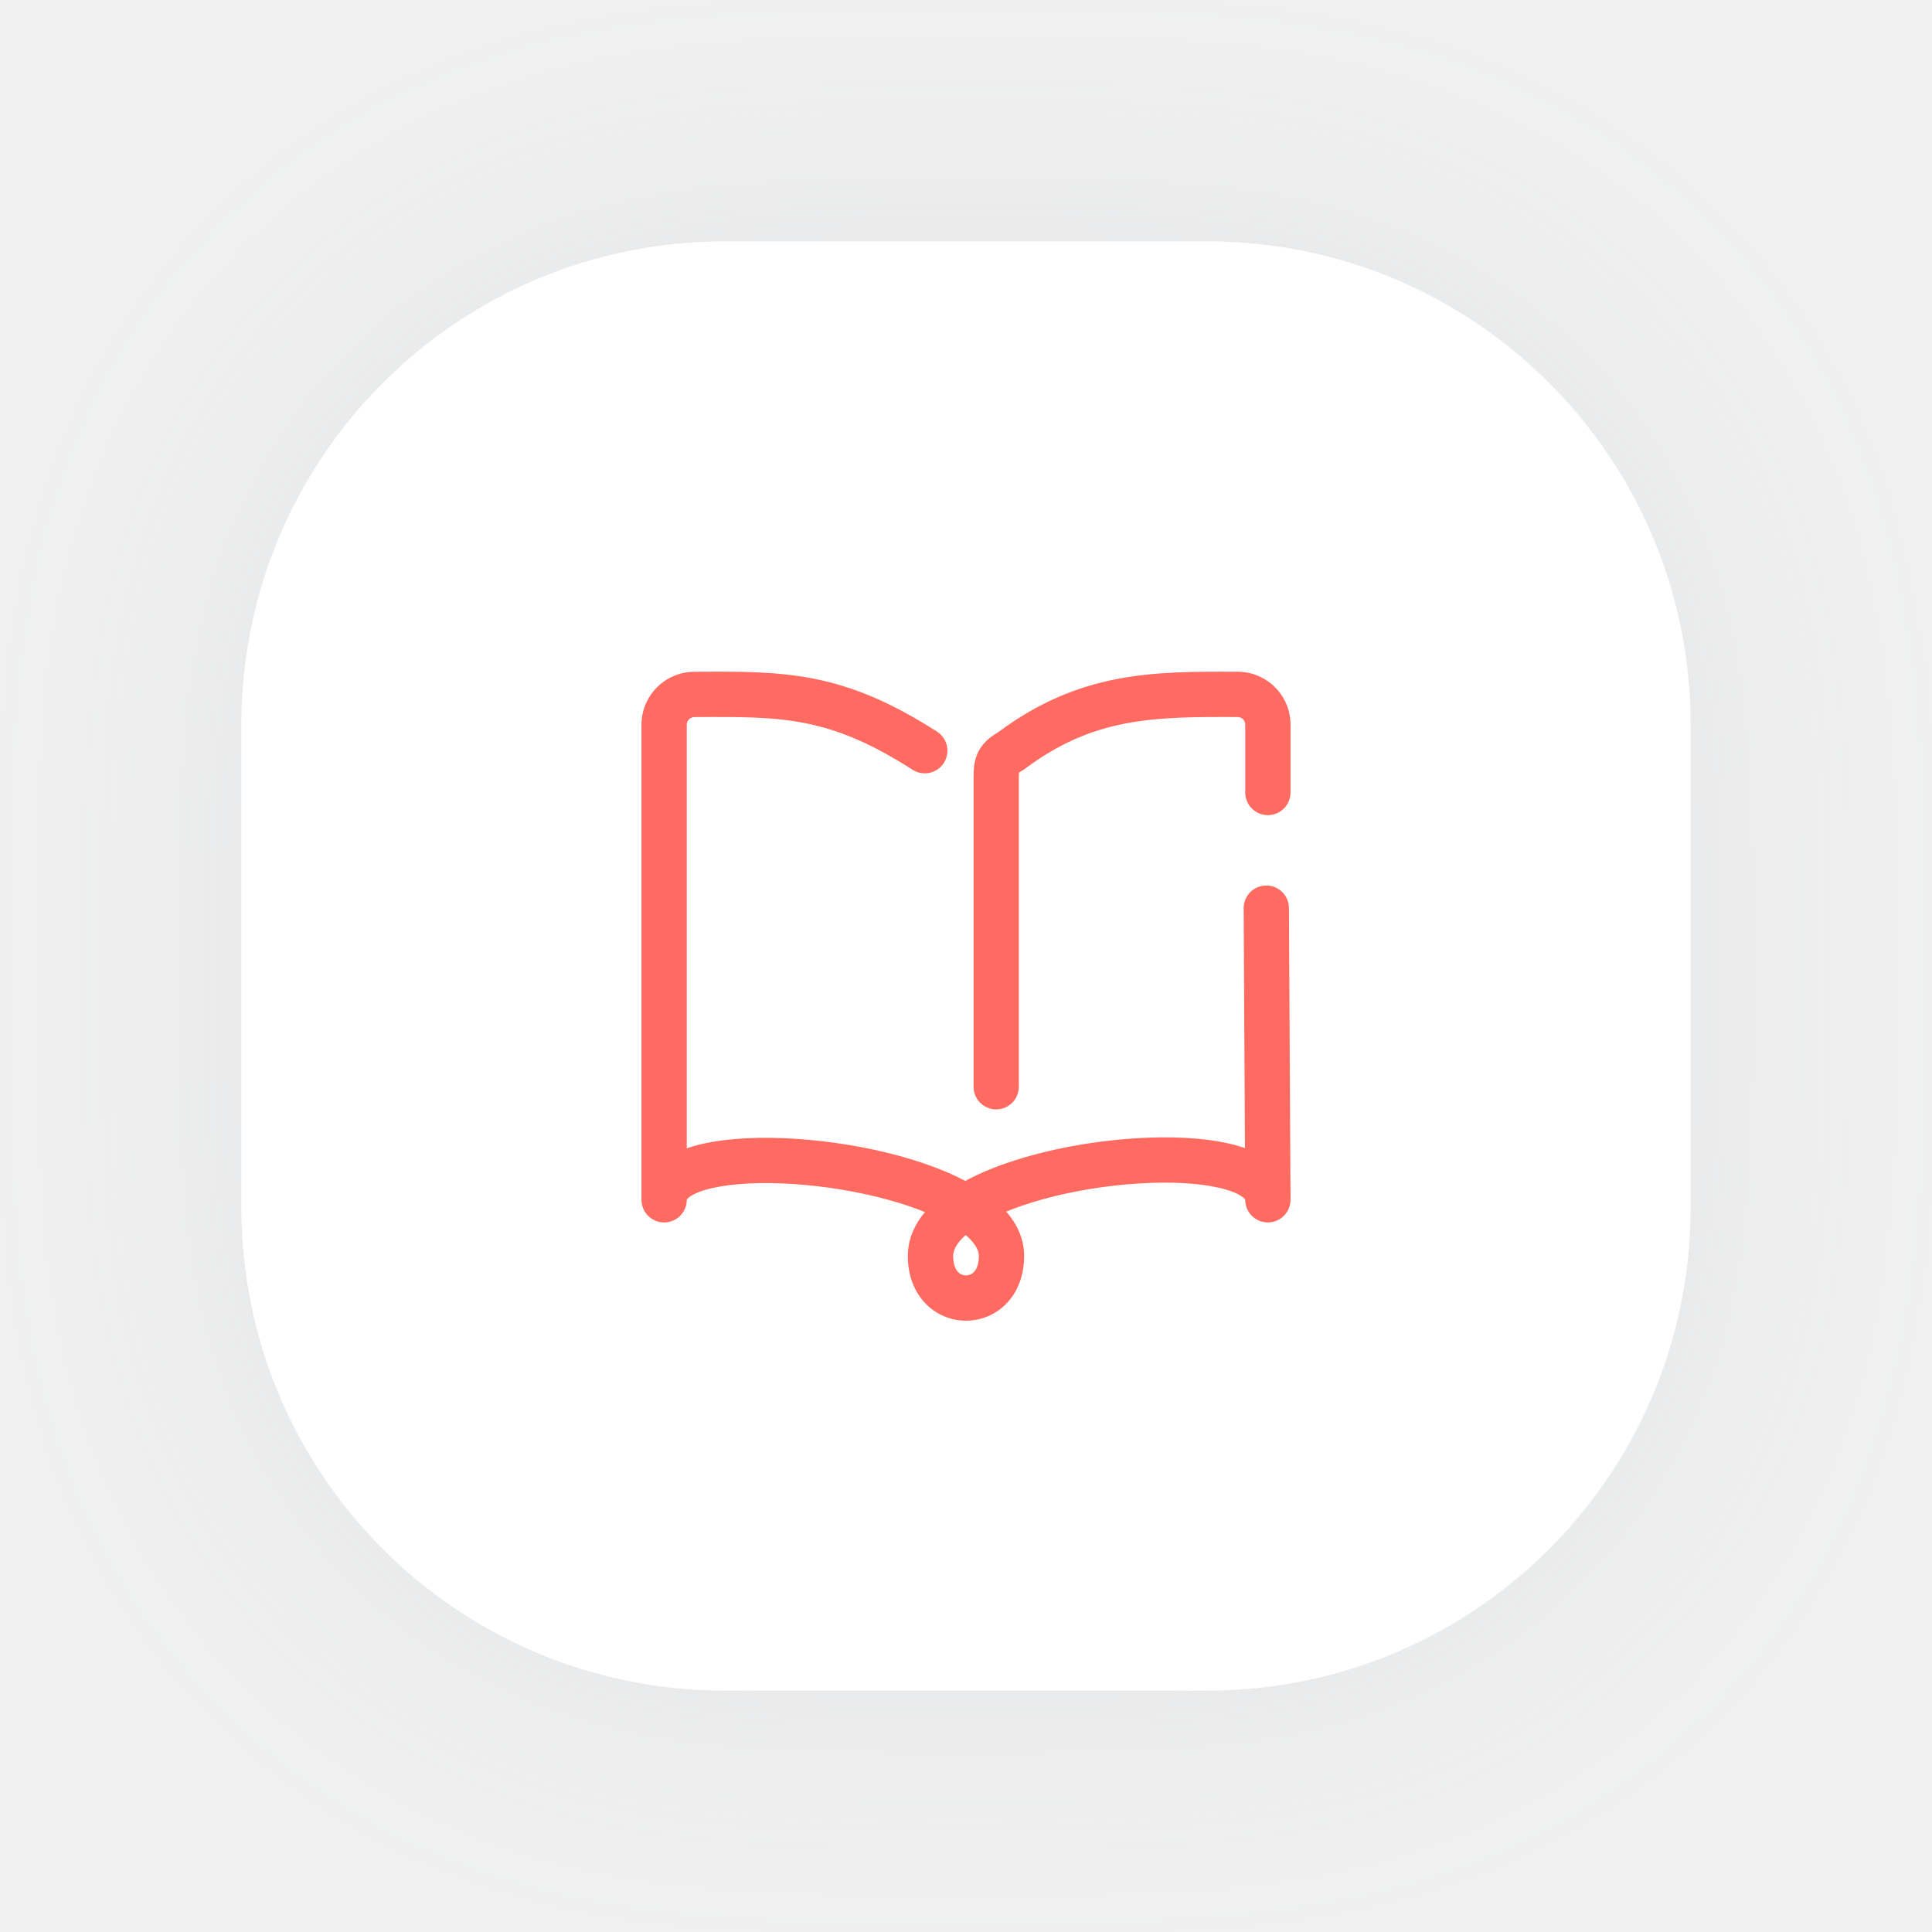
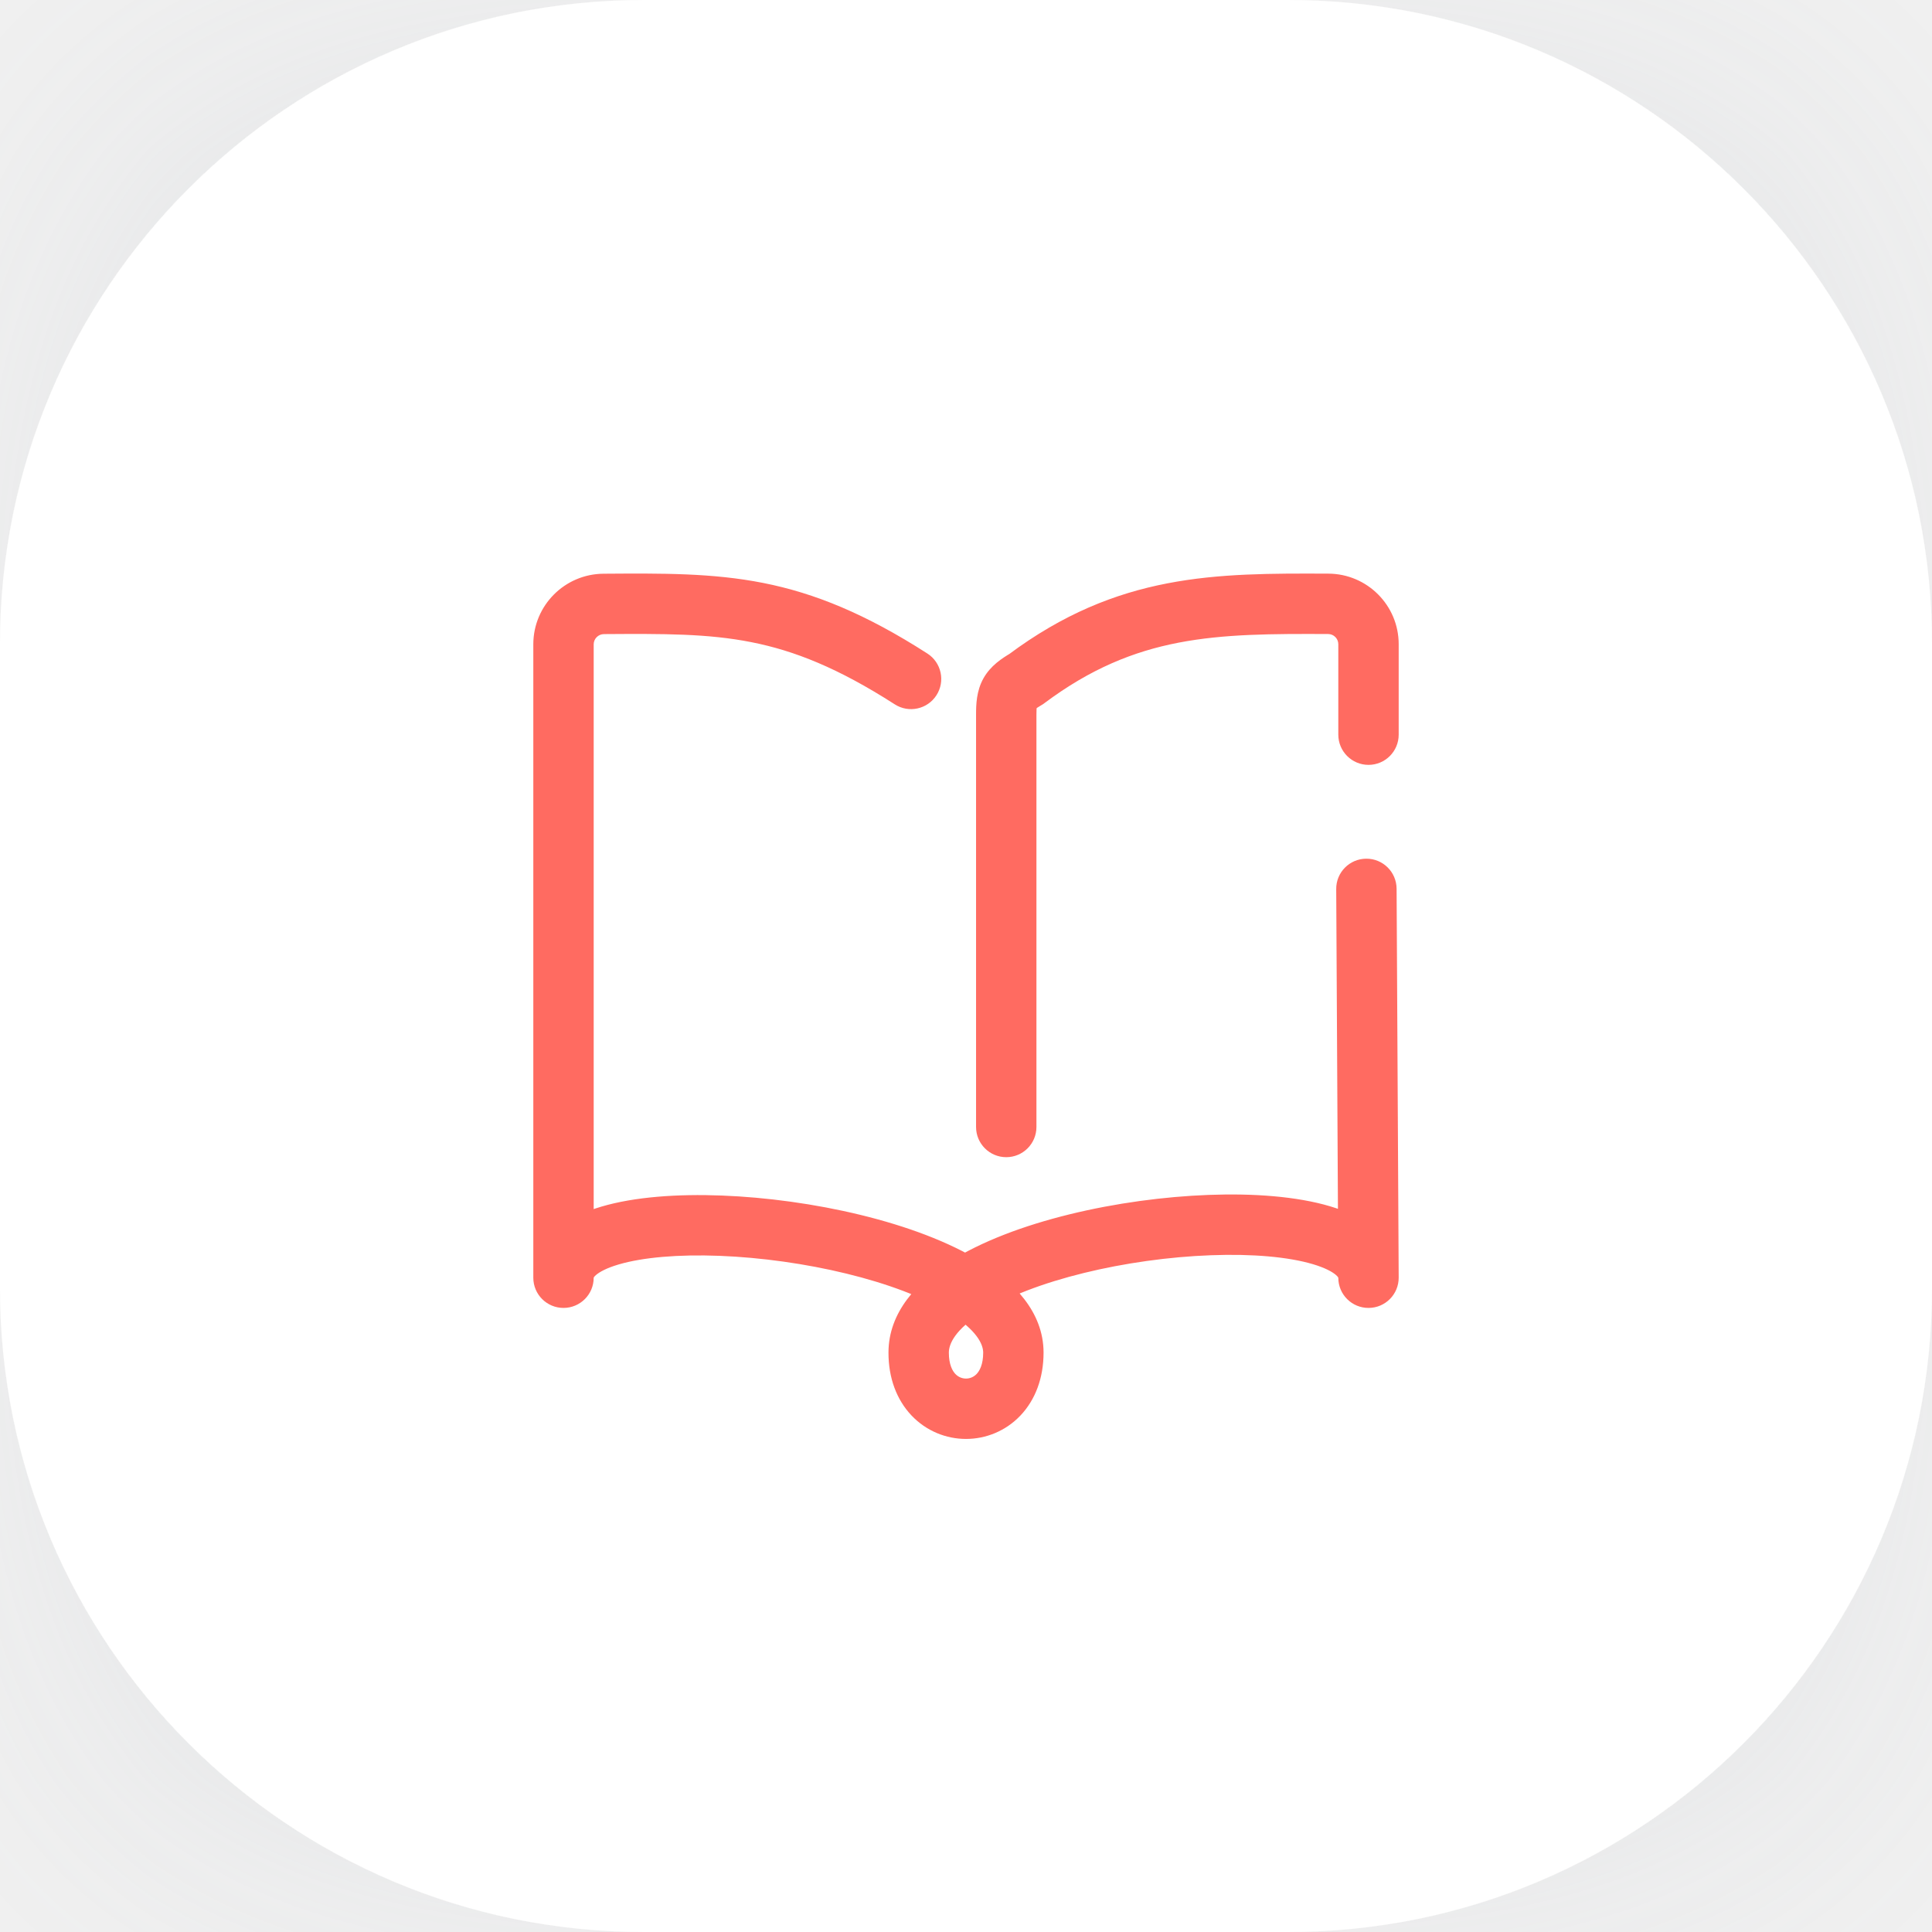
- <svg xmlns="http://www.w3.org/2000/svg" width="64" height="64" viewBox="0 0 64 64" fill="none">
-   <g filter="url(#filter0_d_2001_63)">
-     <rect x="8" y="8" width="48" height="48" rx="16" fill="white" />
+ <svg xmlns="http://www.w3.org/2000/svg" width="48" height="48" viewBox="0 0 48 48" fill="none">
+   <g clip-path="url(#clip0_2001_63)">
+     <g filter="url(#filter0_d_2001_63)">
+       <rect width="48" height="48" rx="16" fill="white" />
+     </g>
+     <path d="M22.23 17.499C22.578 17.723 23.042 17.622 23.266 17.273C23.49 16.925 23.389 16.461 23.041 16.237L22.635 16.868L22.23 17.499ZM15 15.004L14.995 14.254L15 15.004ZM14 16.008L14.75 16.008L14 16.008ZM13.25 31.745C13.25 32.16 13.586 32.495 14 32.495C14.414 32.495 14.75 32.16 14.75 31.745L14 31.745L13.25 31.745ZM25.177 33.606L25.927 33.606L25.177 33.606ZM22.824 33.606L22.074 33.606L22.824 33.606ZM33.25 31.75C33.252 32.164 33.59 32.498 34.004 32.495C34.418 32.493 34.752 32.156 34.75 31.741L34 31.745L33.25 31.75ZM34.698 22.079C34.695 21.665 34.358 21.331 33.944 21.334C33.529 21.336 33.195 21.674 33.198 22.088L33.948 22.084L34.698 22.079ZM24.25 28C24.25 28.414 24.586 28.75 25 28.75C25.414 28.75 25.75 28.414 25.75 28H25H24.25ZM25.5 16.868L25.882 17.514L25.917 17.493L25.949 17.469L25.5 16.868ZM33 15.002L32.997 15.752L33 15.002ZM33.25 18.253C33.25 18.667 33.586 19.003 34 19.003C34.414 19.003 34.75 18.667 34.75 18.253H34H33.25ZM22.635 16.868L23.041 16.237C21.505 15.251 20.244 14.737 18.961 14.483C17.7 14.234 16.449 14.244 14.995 14.254L15 15.004L15.005 15.754C16.491 15.744 17.585 15.74 18.67 15.955C19.733 16.165 20.82 16.594 22.23 17.499L22.635 16.868ZM14 16.008L13.25 16.008L13.25 31.745L14 31.745L14.75 31.745L14.75 16.008L14 16.008ZM14 31.745L14.75 31.745C14.75 31.739 14.751 31.74 14.751 31.739C14.753 31.736 14.764 31.715 14.804 31.68C14.891 31.604 15.066 31.505 15.367 31.416C15.966 31.239 16.852 31.161 17.881 31.201C19.953 31.282 22.301 31.823 23.585 32.622L23.982 31.986L24.378 31.349C22.78 30.355 20.137 29.788 17.939 29.703C16.833 29.66 15.764 29.735 14.942 29.978C14.532 30.099 14.13 30.277 13.818 30.549C13.488 30.837 13.25 31.242 13.25 31.745L14 31.745ZM23.982 31.986L23.585 32.622C24.259 33.041 24.427 33.391 24.427 33.606L25.177 33.606L25.927 33.606C25.927 32.585 25.173 31.843 24.378 31.349L23.982 31.986ZM25.177 33.606L24.427 33.606C24.427 33.907 24.334 34.062 24.265 34.135C24.191 34.213 24.096 34.25 24 34.25C23.904 34.25 23.809 34.213 23.735 34.135C23.666 34.062 23.574 33.907 23.574 33.606L22.824 33.606L22.074 33.606C22.073 34.234 22.276 34.776 22.647 35.168C23.015 35.555 23.508 35.75 24 35.75C24.492 35.75 24.985 35.555 25.353 35.168C25.724 34.776 25.927 34.234 25.927 33.606L25.177 33.606ZM22.824 33.606L23.574 33.606C23.574 33.378 23.741 33.03 24.386 32.617L23.982 31.986L23.578 31.354C22.796 31.853 22.074 32.595 22.074 33.606L22.824 33.606ZM23.982 31.986L24.386 32.617C25.653 31.807 28.001 31.263 30.086 31.186C31.12 31.147 32.012 31.228 32.618 31.408C32.922 31.498 33.102 31.599 33.192 31.677C33.233 31.713 33.246 31.736 33.248 31.741C33.249 31.743 33.25 31.743 33.25 31.75L34 31.745L34.75 31.741C34.747 31.236 34.506 30.832 34.175 30.545C33.861 30.272 33.458 30.093 33.046 29.97C32.218 29.724 31.142 29.645 30.03 29.687C27.822 29.769 25.167 30.337 23.578 31.354L23.982 31.986ZM34 31.745L34.75 31.741L34.698 22.079L33.948 22.084L33.198 22.088L33.25 31.75L34 31.745ZM15 15.004L14.995 14.254C14.033 14.26 13.25 15.041 13.25 16.008L14 16.008L14.75 16.008C14.75 15.871 14.863 15.755 15.005 15.754L15 15.004ZM25 28H25.75V17.755H25H24.25V28H25ZM25.5 16.868L25.949 17.469C28.231 15.763 30.211 15.74 32.997 15.752L33 15.002L33.003 14.252C30.212 14.24 27.769 14.237 25.051 16.267L25.5 16.868ZM34 16.005H33.25V18.253H34H34.75V16.005H34ZM33 15.002L32.997 15.752C33.137 15.752 33.25 15.867 33.25 16.005H34H34.75C34.75 15.038 33.967 14.256 33.003 14.252L33 15.002ZM25 17.755H25.75C25.75 17.641 25.754 17.584 25.759 17.554C25.762 17.531 25.762 17.551 25.743 17.585C25.724 17.62 25.706 17.632 25.721 17.62C25.741 17.602 25.786 17.57 25.882 17.514L25.5 16.868L25.118 16.223C24.897 16.354 24.611 16.536 24.433 16.854C24.258 17.168 24.25 17.505 24.25 17.755H25Z" fill="#FF6B61" />
  </g>
-   <path d="M30.23 25.499C30.578 25.723 31.042 25.622 31.266 25.273C31.49 24.925 31.389 24.461 31.041 24.237L30.635 24.868L30.23 25.499ZM23 23.004L22.995 22.254L23 23.004ZM22 24.008L22.75 24.008L22 24.008ZM21.25 39.745C21.25 40.16 21.586 40.495 22 40.495C22.414 40.495 22.75 40.16 22.75 39.745L22 39.745L21.25 39.745ZM33.176 41.606L33.926 41.606L33.926 41.606L33.176 41.606ZM30.824 41.606L30.074 41.606L30.824 41.606ZM41.25 39.749C41.252 40.164 41.59 40.498 42.004 40.495C42.418 40.493 42.752 40.156 42.75 39.741L42 39.745L41.25 39.749ZM42.698 30.079C42.695 29.665 42.358 29.331 41.944 29.334C41.529 29.336 41.195 29.674 41.198 30.088L41.948 30.084L42.698 30.079ZM32.25 36C32.25 36.414 32.586 36.75 33 36.75C33.414 36.75 33.75 36.414 33.75 36H33H32.25ZM33.5 24.868L33.882 25.514L33.917 25.493L33.949 25.469L33.5 24.868ZM41 23.002L40.997 23.752L41 23.002ZM41.25 26.253C41.25 26.667 41.586 27.003 42 27.003C42.414 27.003 42.75 26.667 42.75 26.253H42H41.25ZM30.635 24.868L31.041 24.237C29.505 23.251 28.244 22.737 26.961 22.483C25.7 22.234 24.449 22.244 22.995 22.254L23 23.004L23.006 23.754C24.491 23.744 25.585 23.74 26.67 23.955C27.733 24.165 28.82 24.594 30.23 25.499L30.635 24.868ZM22 24.008L21.25 24.008L21.25 39.745L22 39.745L22.75 39.745L22.75 24.008L22 24.008ZM22 39.745L22.75 39.745C22.75 39.739 22.751 39.74 22.751 39.739C22.753 39.736 22.764 39.715 22.804 39.68C22.891 39.604 23.066 39.505 23.367 39.416C23.966 39.239 24.852 39.161 25.881 39.201C27.953 39.282 30.301 39.823 31.585 40.622L31.982 39.986L32.378 39.349C30.78 38.355 28.137 37.788 25.939 37.703C24.833 37.66 23.764 37.735 22.942 37.978C22.532 38.099 22.131 38.277 21.818 38.549C21.488 38.837 21.25 39.242 21.25 39.745L22 39.745ZM31.982 39.986L31.585 40.622C32.259 41.041 32.426 41.391 32.426 41.606L33.176 41.606L33.926 41.606C33.926 40.585 33.173 39.843 32.378 39.349L31.982 39.986ZM33.176 41.606L32.426 41.606C32.426 41.907 32.334 42.062 32.265 42.135C32.191 42.213 32.096 42.25 32 42.25C31.904 42.25 31.809 42.213 31.735 42.135C31.666 42.062 31.574 41.907 31.574 41.606L30.824 41.606L30.074 41.606C30.073 42.234 30.276 42.776 30.647 43.168C31.015 43.555 31.508 43.75 32 43.75C32.492 43.75 32.986 43.555 33.353 43.168C33.724 42.776 33.926 42.234 33.926 41.606L33.176 41.606ZM30.824 41.606L31.574 41.606C31.574 41.378 31.741 41.03 32.386 40.617L31.982 39.986L31.578 39.354C30.796 39.853 30.074 40.595 30.074 41.606L30.824 41.606ZM31.982 39.986L32.386 40.617C33.653 39.807 36.001 39.263 38.086 39.186C39.12 39.147 40.012 39.228 40.618 39.408C40.922 39.498 41.102 39.599 41.192 39.678C41.233 39.713 41.246 39.736 41.248 39.741C41.249 39.743 41.25 39.743 41.25 39.749L42 39.745L42.75 39.741C42.747 39.236 42.506 38.832 42.175 38.545C41.861 38.272 41.458 38.093 41.046 37.97C40.218 37.724 39.142 37.645 38.03 37.687C35.822 37.769 33.167 38.337 31.578 39.354L31.982 39.986ZM42 39.745L42.75 39.741L42.698 30.079L41.948 30.084L41.198 30.088L41.25 39.749L42 39.745ZM23 23.004L22.995 22.254C22.033 22.26 21.25 23.041 21.25 24.008L22 24.008L22.75 24.008C22.75 23.871 22.863 23.755 23.006 23.754L23 23.004ZM33 36H33.75V25.755H33H32.25V36H33ZM33.5 24.868L33.949 25.469C36.231 23.763 38.211 23.74 40.997 23.752L41 23.002L41.003 22.252C38.212 22.24 35.769 22.237 33.051 24.267L33.5 24.868ZM42 24.005H41.25V26.253H42H42.75V24.005H42ZM41 23.002L40.997 23.752C41.137 23.752 41.25 23.866 41.25 24.005H42H42.75C42.75 23.038 41.967 22.256 41.003 22.252L41 23.002ZM33 25.755H33.75C33.75 25.641 33.754 25.584 33.759 25.554C33.762 25.531 33.762 25.551 33.743 25.585C33.724 25.62 33.706 25.632 33.721 25.62C33.741 25.602 33.786 25.57 33.882 25.514L33.5 24.868L33.118 24.223C32.897 24.354 32.611 24.536 32.434 24.854C32.258 25.168 32.25 25.505 32.25 25.755H33Z" fill="#FF6B61" />
  <defs>
-     <filter id="filter0_d_2001_63" x="0" y="0" width="64" height="64" filterUnits="userSpaceOnUse" color-interpolation-filters="sRGB">
+     <filter id="filter0_d_2001_63" x="-8" y="-8" width="64" height="64" filterUnits="userSpaceOnUse" color-interpolation-filters="sRGB">
      <feFlood flood-opacity="0" result="BackgroundImageFix" />
      <feColorMatrix in="SourceAlpha" type="matrix" values="0 0 0 0 0 0 0 0 0 0 0 0 0 0 0 0 0 0 127 0" result="hardAlpha" />
      <feOffset />
      <feGaussianBlur stdDeviation="4" />
      <feComposite in2="hardAlpha" operator="out" />
      <feColorMatrix type="matrix" values="0 0 0 0 0.625 0 0 0 0 0.655 0 0 0 0 0.708 0 0 0 0.16 0" />
      <feBlend mode="normal" in2="BackgroundImageFix" result="effect1_dropShadow_2001_63" />
      <feBlend mode="normal" in="SourceGraphic" in2="effect1_dropShadow_2001_63" result="shape" />
    </filter>
+     <clipPath id="clip0_2001_63">
+       <rect width="48" height="48" fill="white" />
+     </clipPath>
  </defs>
</svg>
